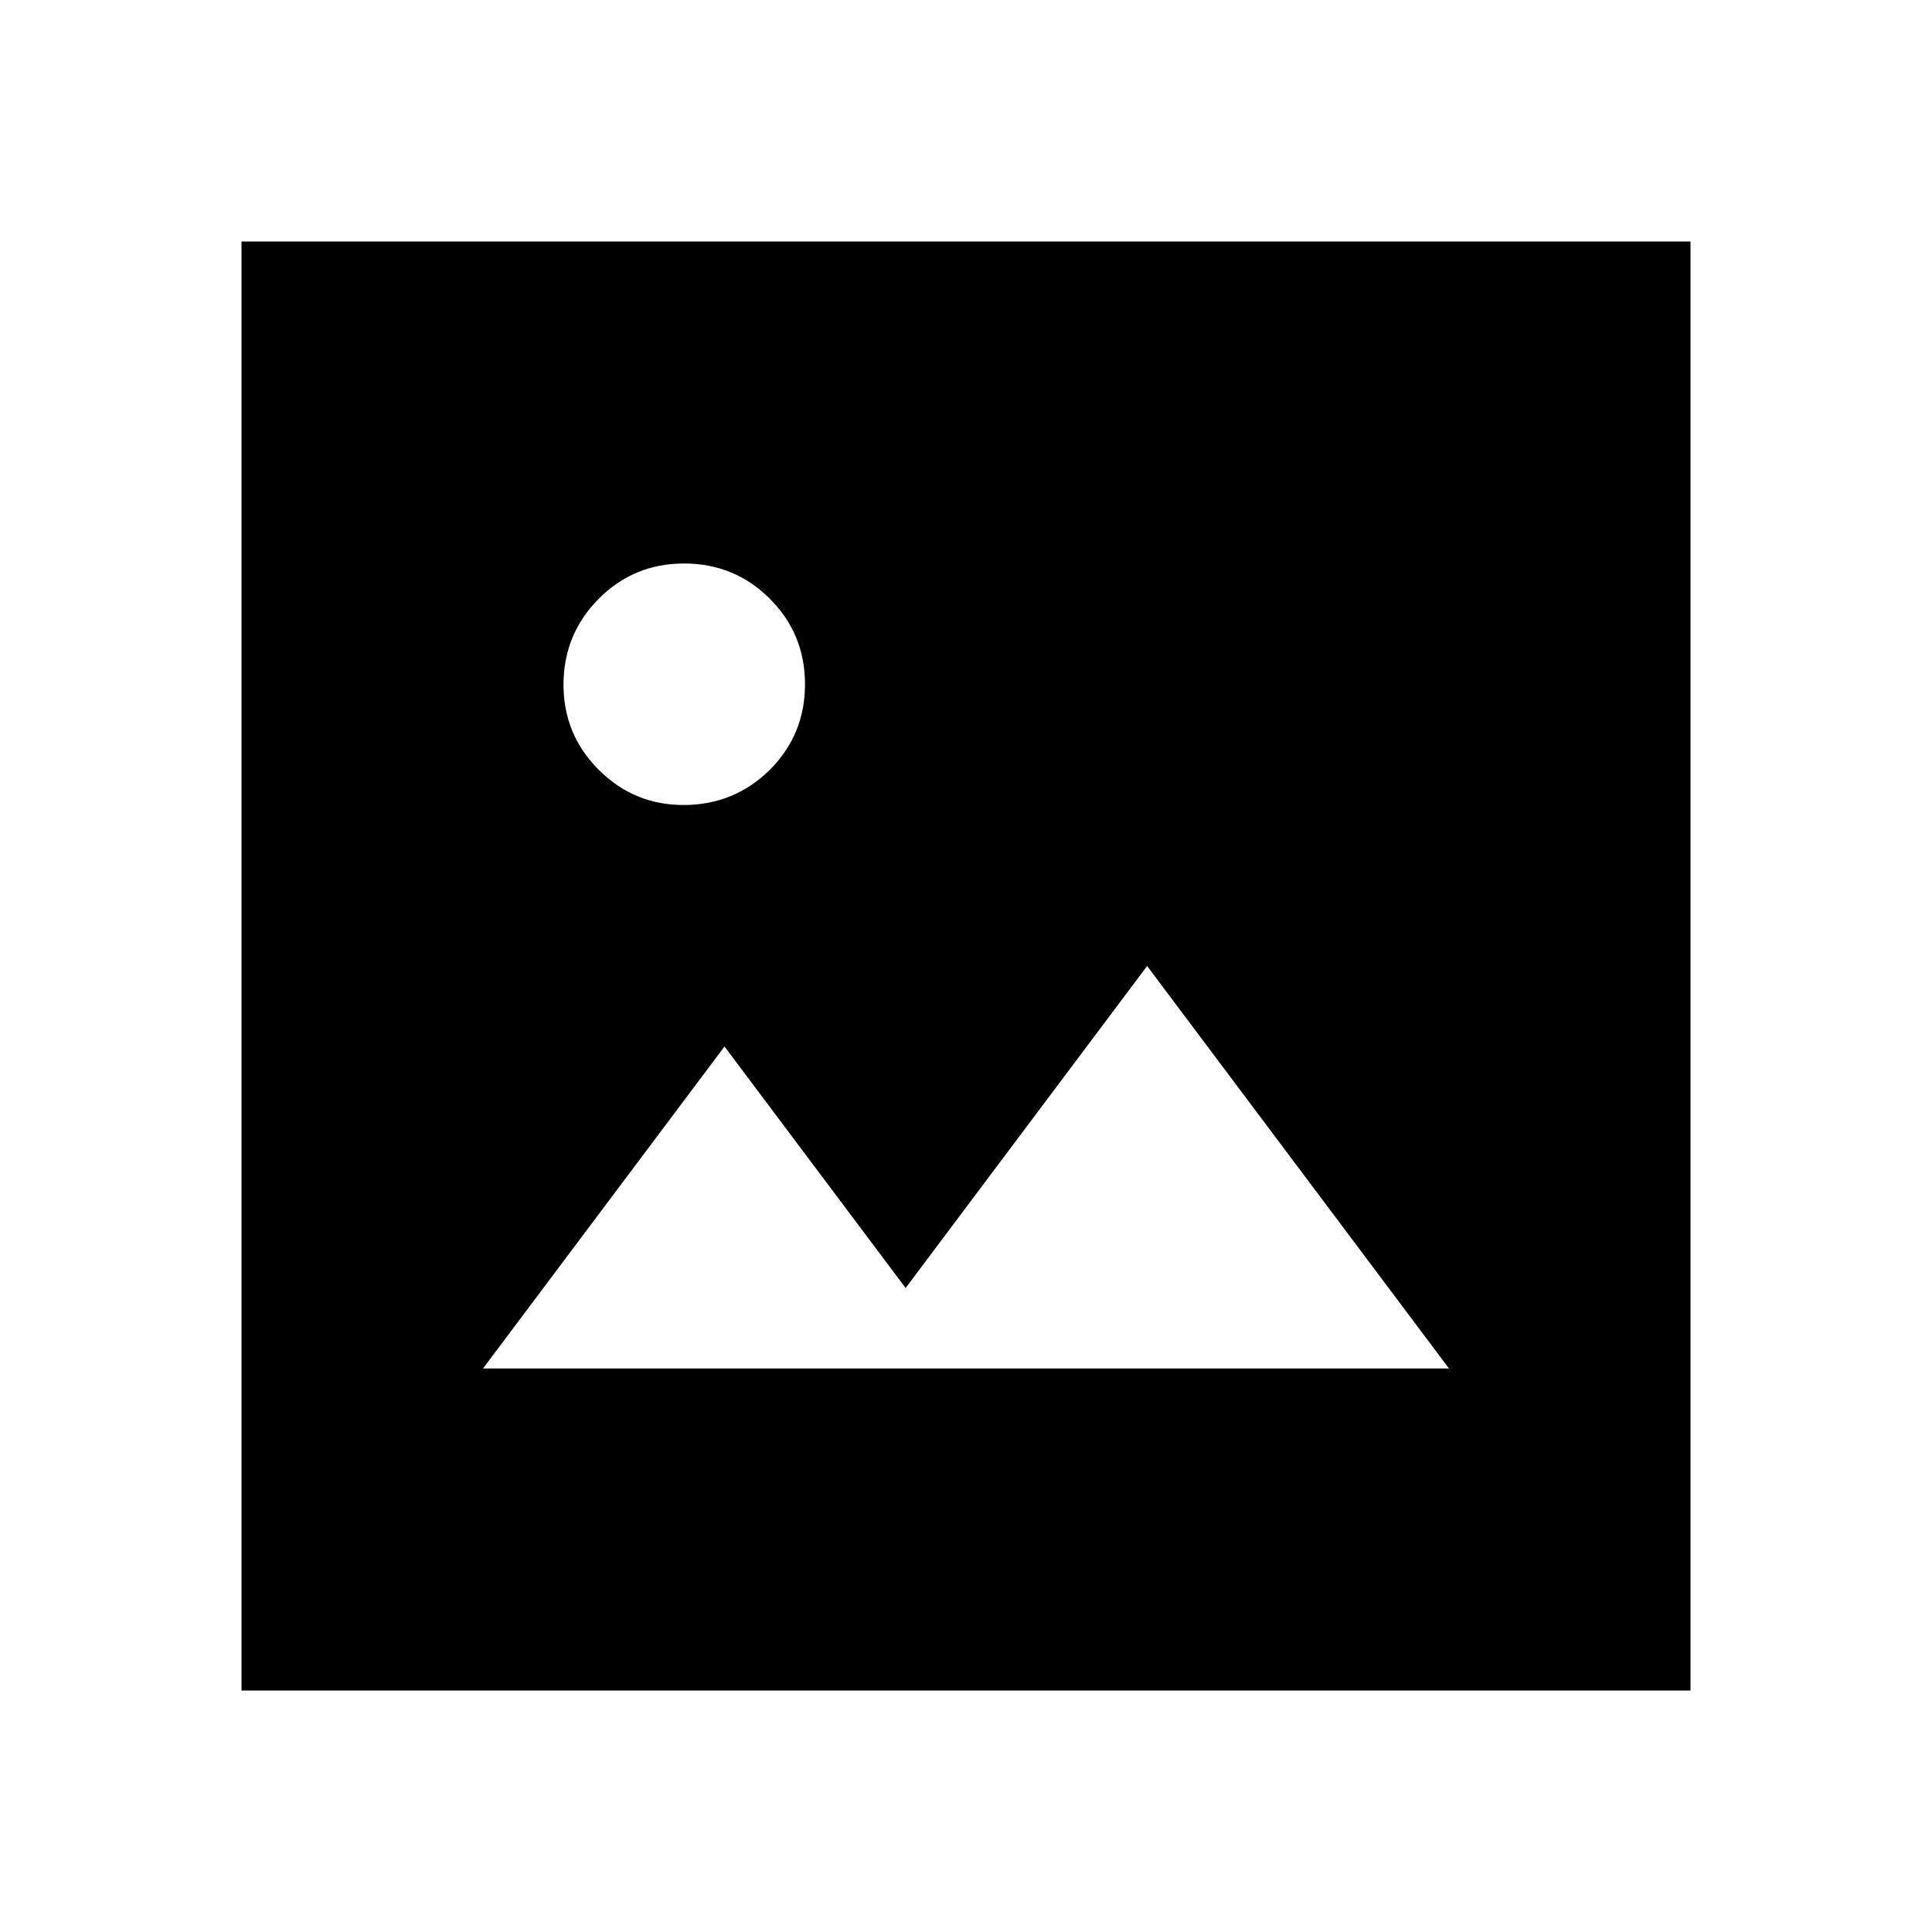
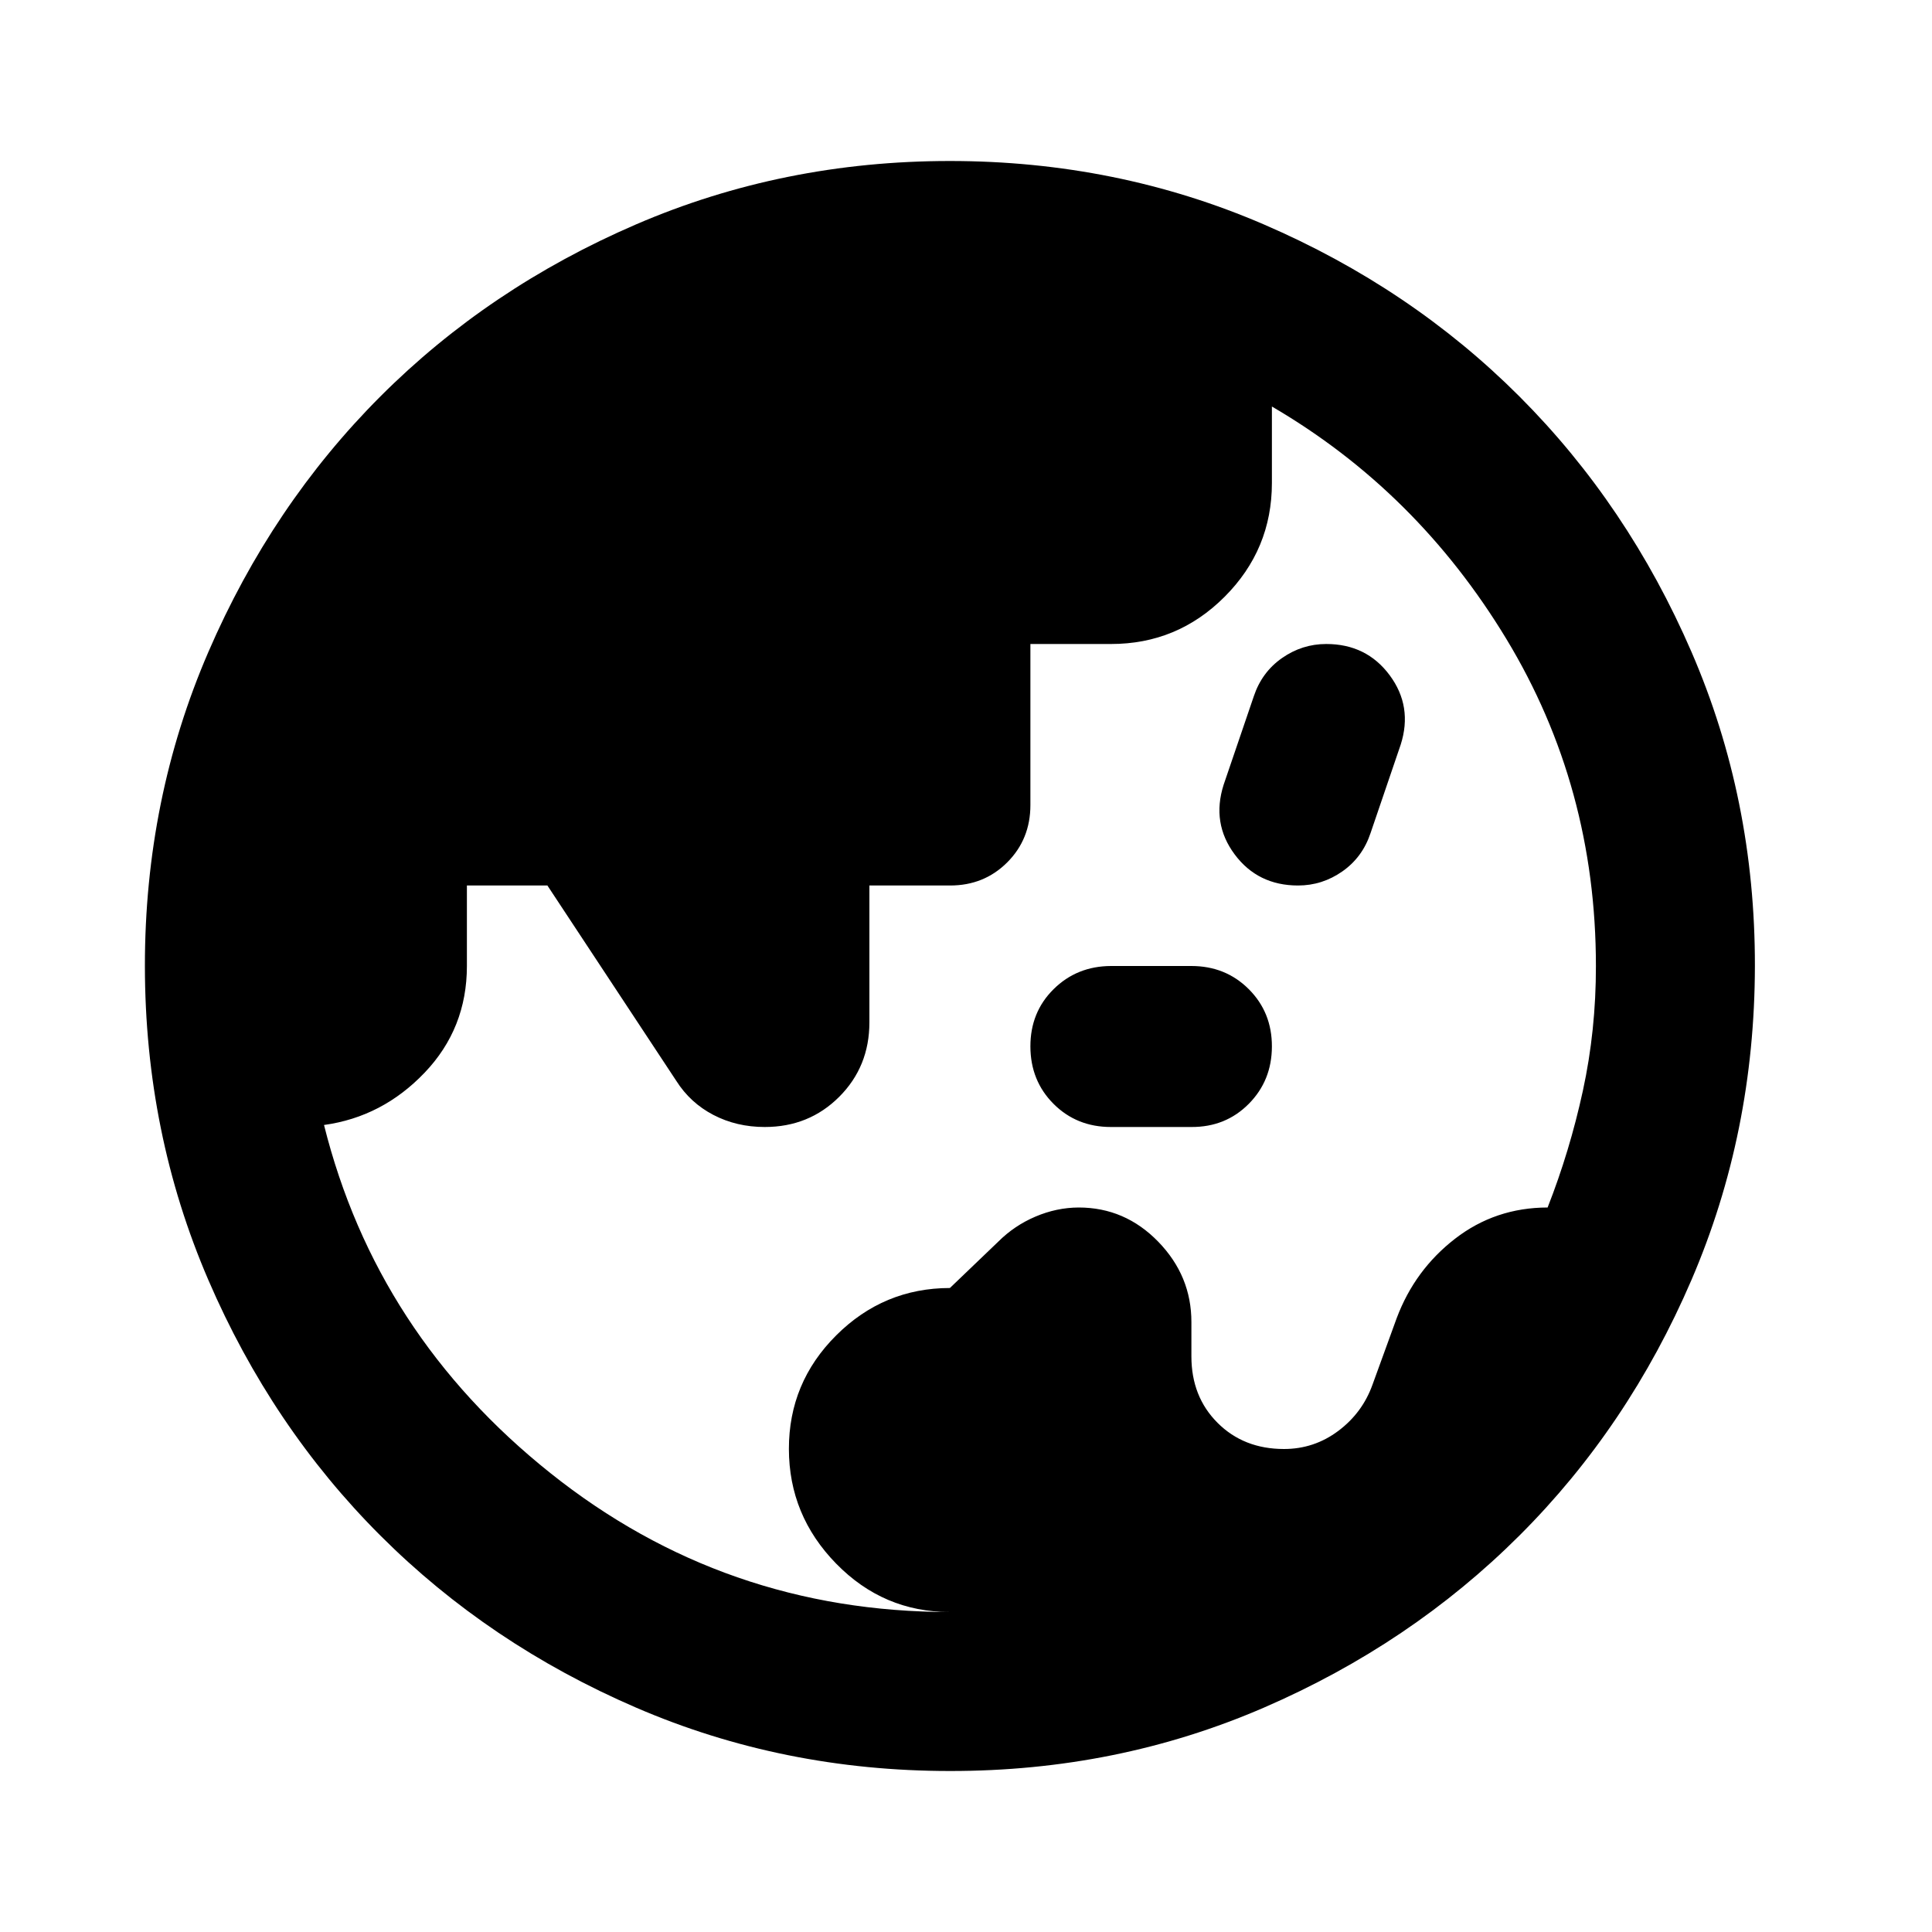
<svg xmlns="http://www.w3.org/2000/svg" width="24" height="24" viewBox="0 0 24 24">
-   <path fill="currentColor" d="M6 17h12l-3.75-5l-3 4L9 13zm-3 4V3h18v18zM9.563 9.563Q10 9.125 10 8.5t-.437-1.062T8.5 7t-1.062.438T7 8.5t.438 1.063T8.5 10t1.063-.437" />
+   <path d="M0 0h24v24H0z" fill="none" />
+   <path fill="currentColor" d="M11.8 20.025q-.825 0-1.412-.6T9.8 18t.588-1.412T11.8 16l.6-.575q.2-.2.463-.312T13.4 15q.575 0 .988.425t.412 1v.425q0 .5.325.825t.825.325q.375 0 .675-.225t.425-.575l.3-.825q.225-.6.725-.987t1.15-.388q.275-.7.438-1.45t.162-1.55q0-2.225-1.112-4.062T15.8 5.05V6q0 .825-.587 1.413T13.8 8h-1v2q0 .425-.288.713T11.8 11h-1v1.7q0 .55-.375.925T9.5 14q-.35 0-.638-.15t-.462-.425L6.8 11h-1v1q0 .775-.525 1.325t-1.25.65q.65 2.6 2.813 4.325t4.962 1.725m2-6.025q-.425 0-.712-.287T12.8 13t.288-.712T13.8 12h1q.425 0 .713.288T15.8 13t-.288.713T14.8 14zm2.325-3q-.5 0-.788-.387T15.2 9.75l.375-1.1q.1-.3.35-.475t.55-.175q.5 0 .788.388t.137.862l-.375 1.1q-.1.3-.35.475t-.55.175M11.8 22q-2.075 0-3.9-.788t-3.175-2.137T2.588 15.9T1.8 12t.788-3.9t2.137-3.175T7.9 2.788T11.8 2t3.9.788t3.175 2.137T21.013 8.1T21.8 12t-.788 3.9t-2.137 3.175t-3.175 2.138t-3.9.787" />
</svg>
